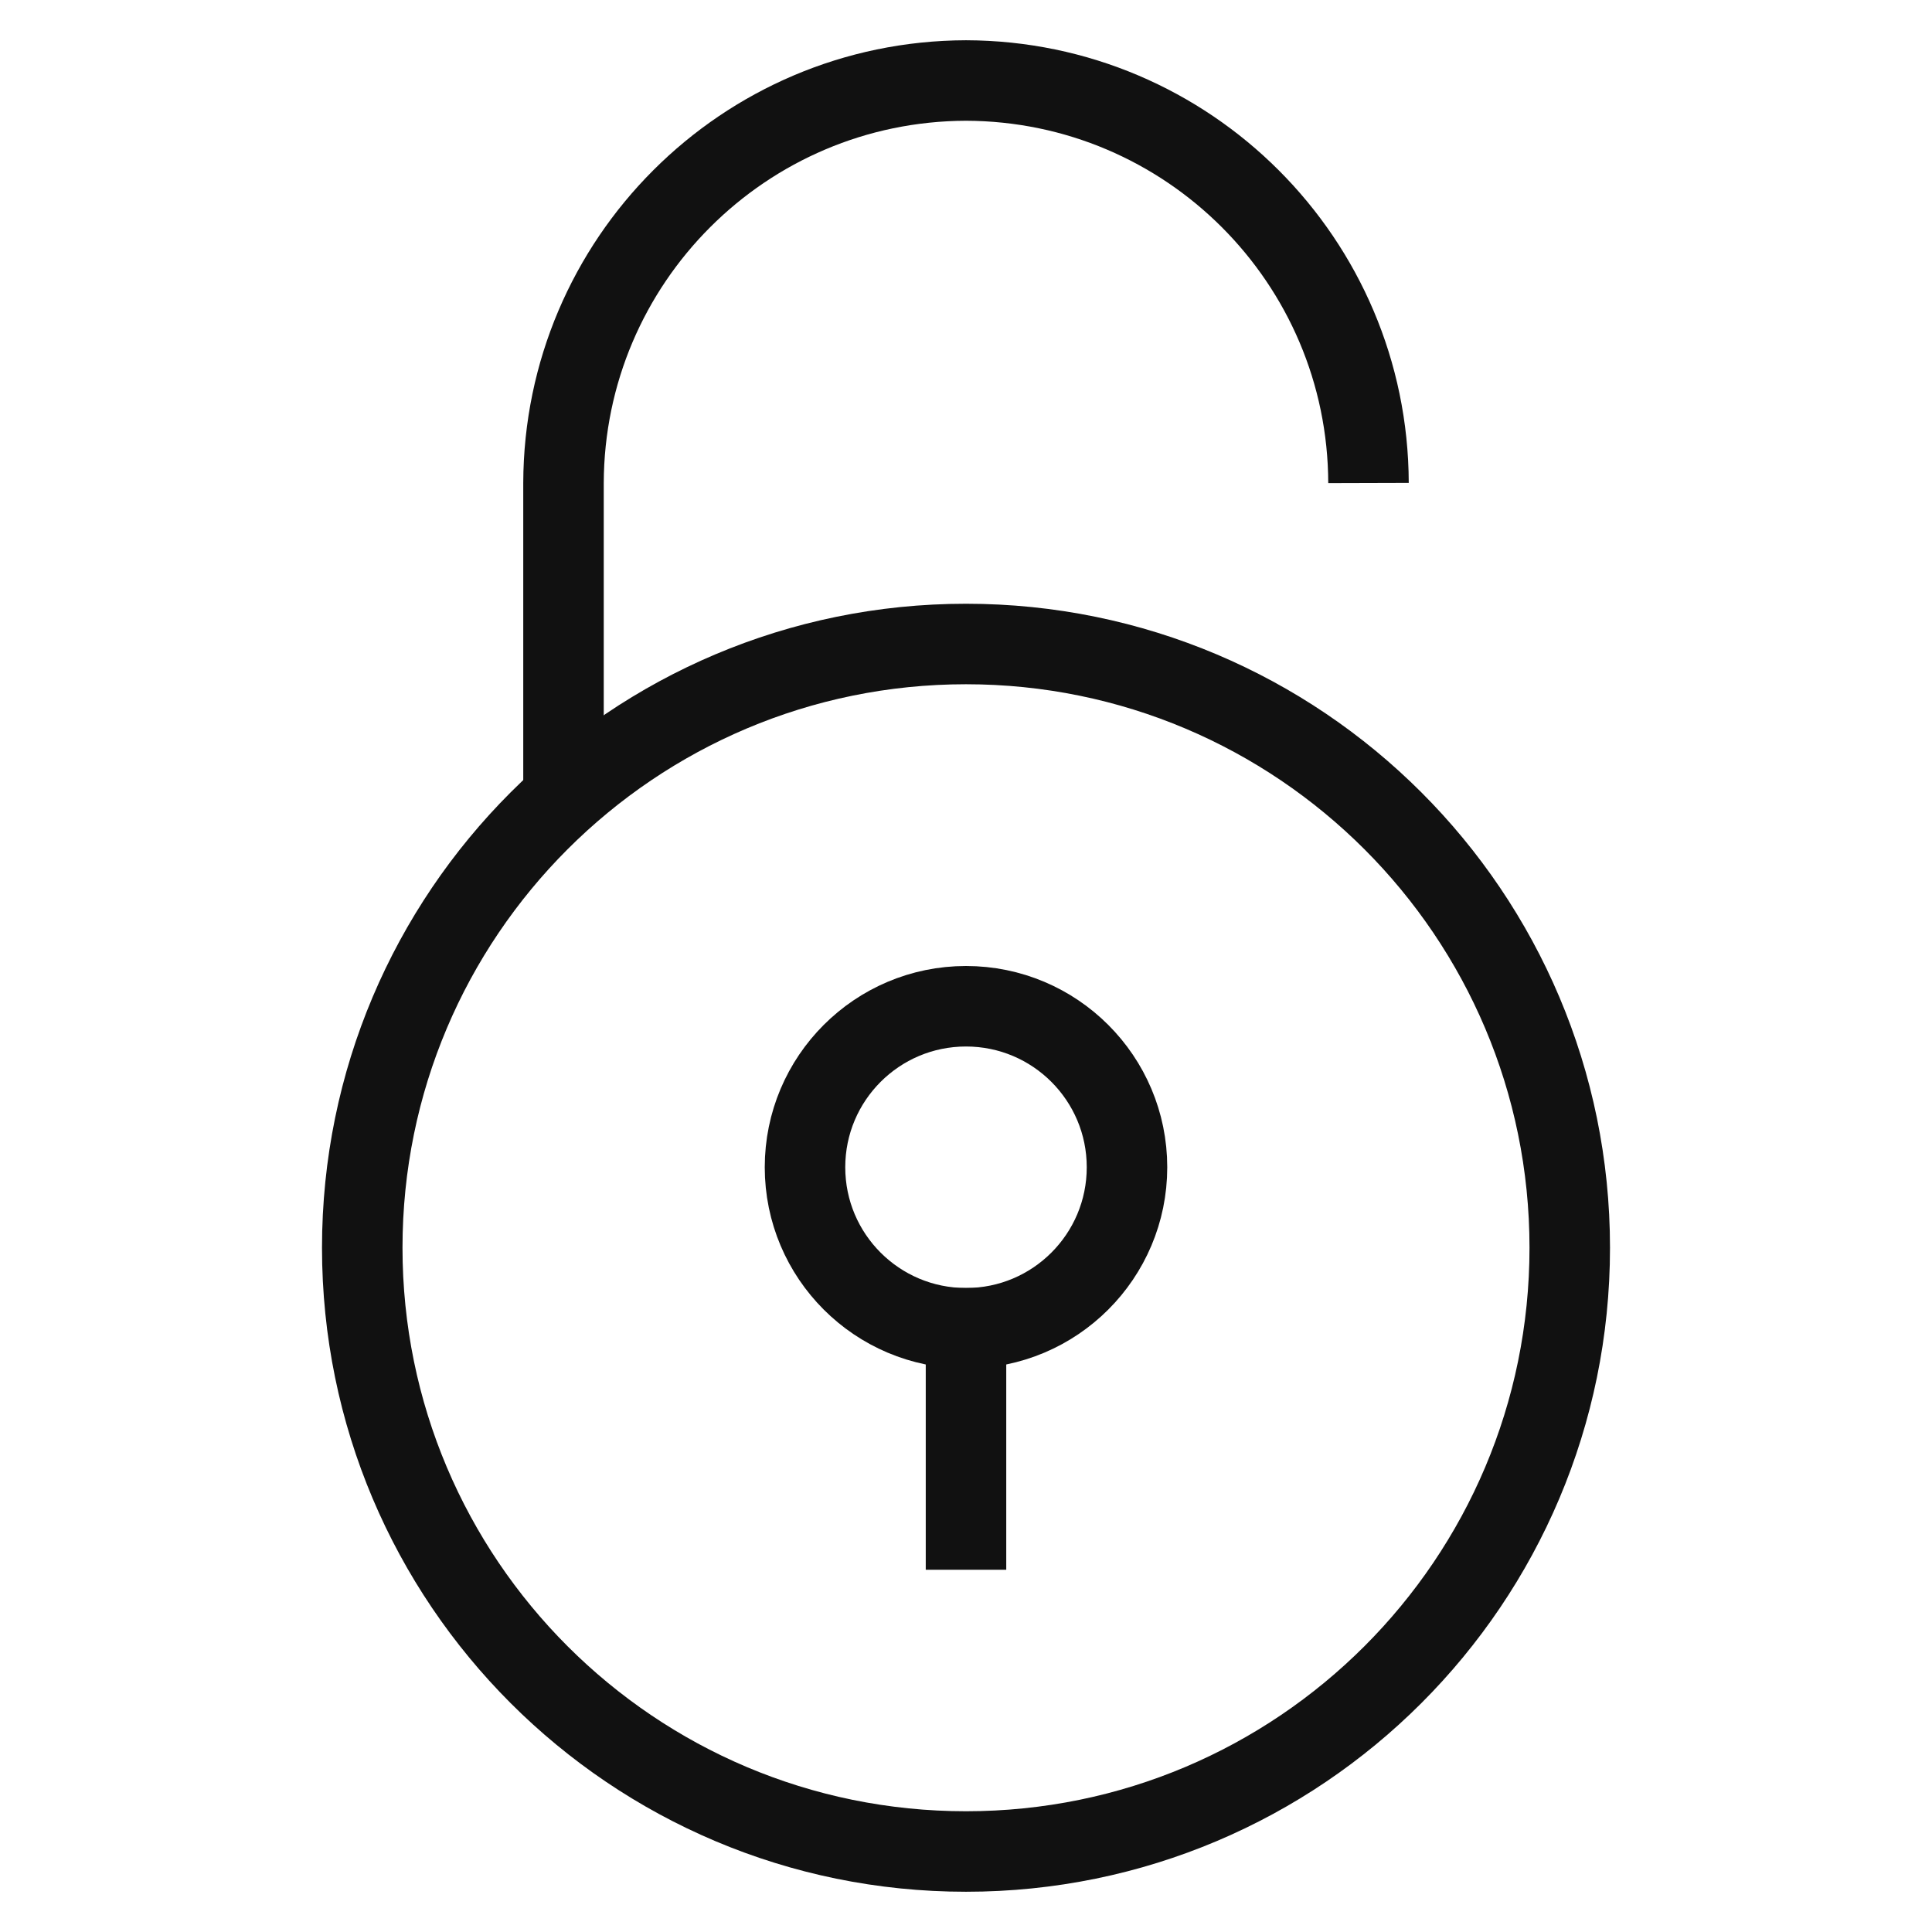
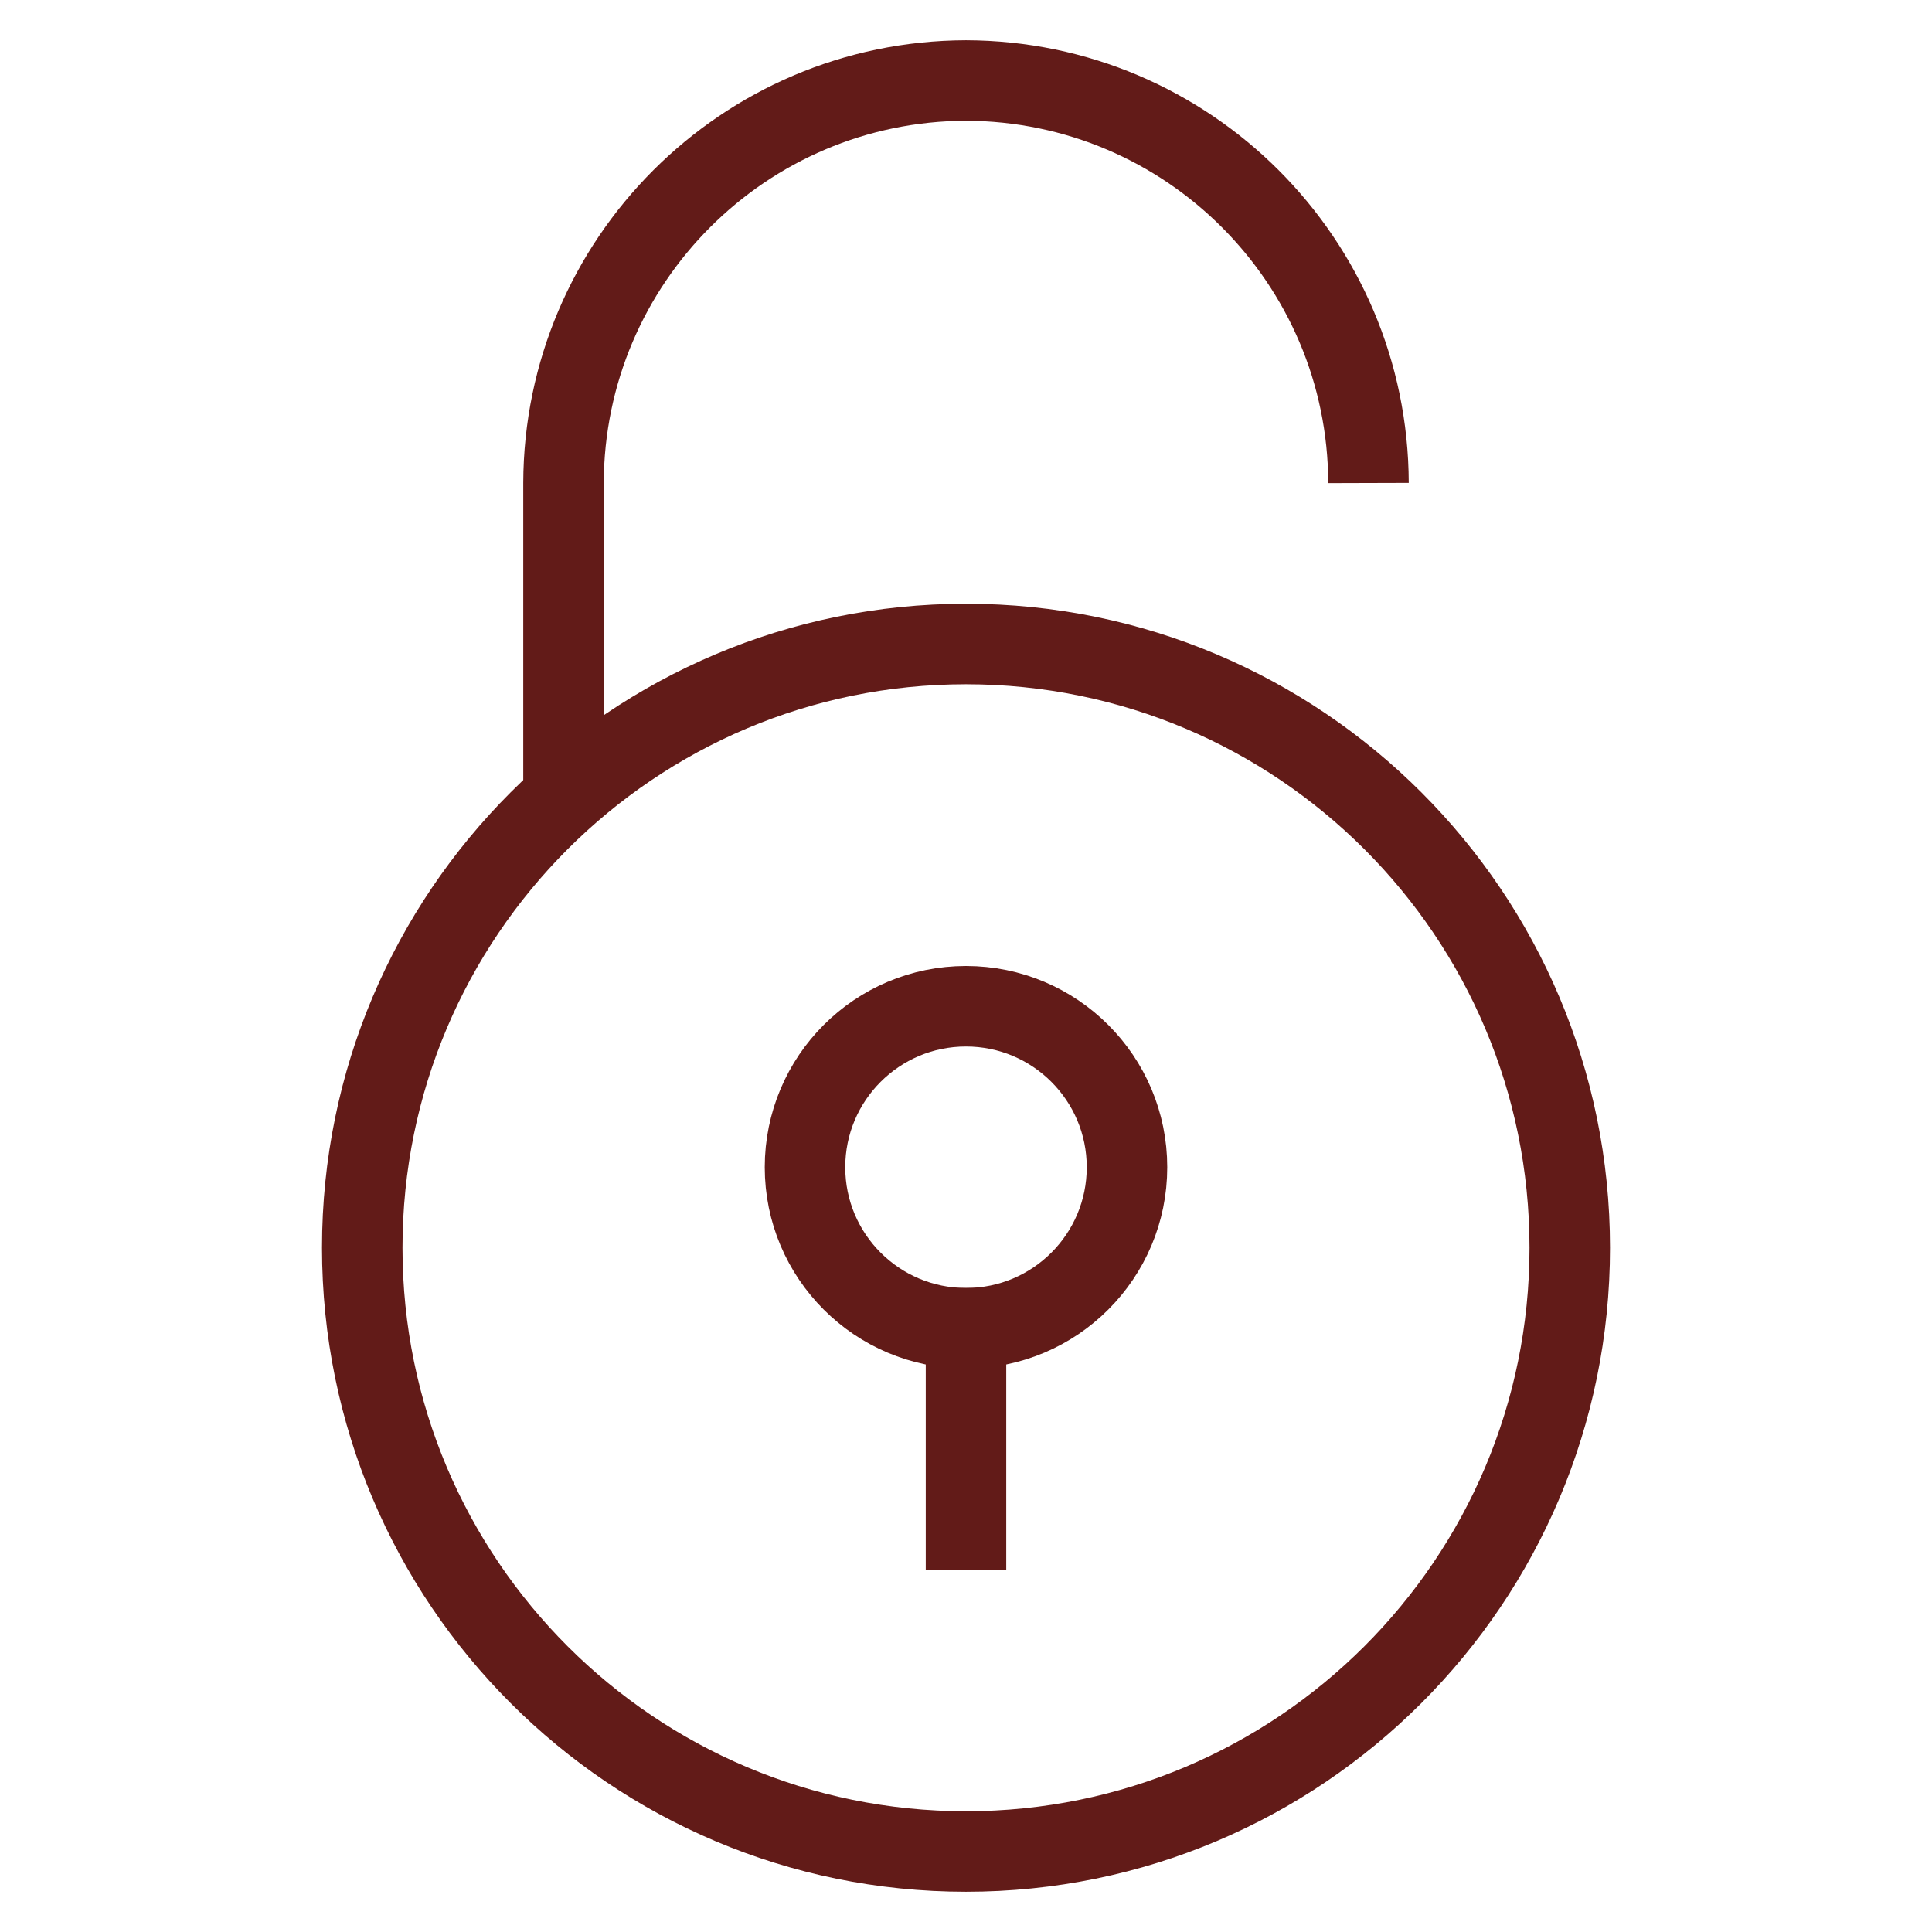
<svg xmlns="http://www.w3.org/2000/svg" viewBox="0 0 48 48" stroke="none">
-   <g class="nc-icon-wrapper" stroke-linecap="square" stroke-linejoin="miter" stroke-width="2" fill="#111111" stroke="#111111">
-     <path data-cap="butt" d="M14,19.821V12A10.029,10.029,0,0,1,24,2h0A10.029,10.029,0,0,1,34,12" fill="none" stroke="#111111" stroke-miterlimit="10" stroke-linecap="butt" />
-     <circle cx="24" cy="31" r="15" fill="none" stroke="#111111" stroke-miterlimit="10" />
+   <g class="nc-icon-wrapper" stroke-linecap="square" stroke-linejoin="miter" stroke-width="2" fill="#none" stroke="#621B18">
+     <path data-cap="butt" d="M14,19.821V12A10.029,10.029,0,0,1,24,2h0A10.029,10.029,0,0,1,34,12" fill="none" stroke="#621B18" stroke-miterlimit="10" stroke-linecap="butt" />
+     <circle cx="24" cy="31" r="15" fill="none" stroke="#621B18" stroke-miterlimit="10" />
    <circle data-color="color-2" cx="24" cy="29" r="4" fill="none" stroke-miterlimit="10" />
    <line data-color="color-2" x1="24" y1="33" x2="24" y2="38" fill="none" stroke-miterlimit="10" />
  </g>
</svg>
